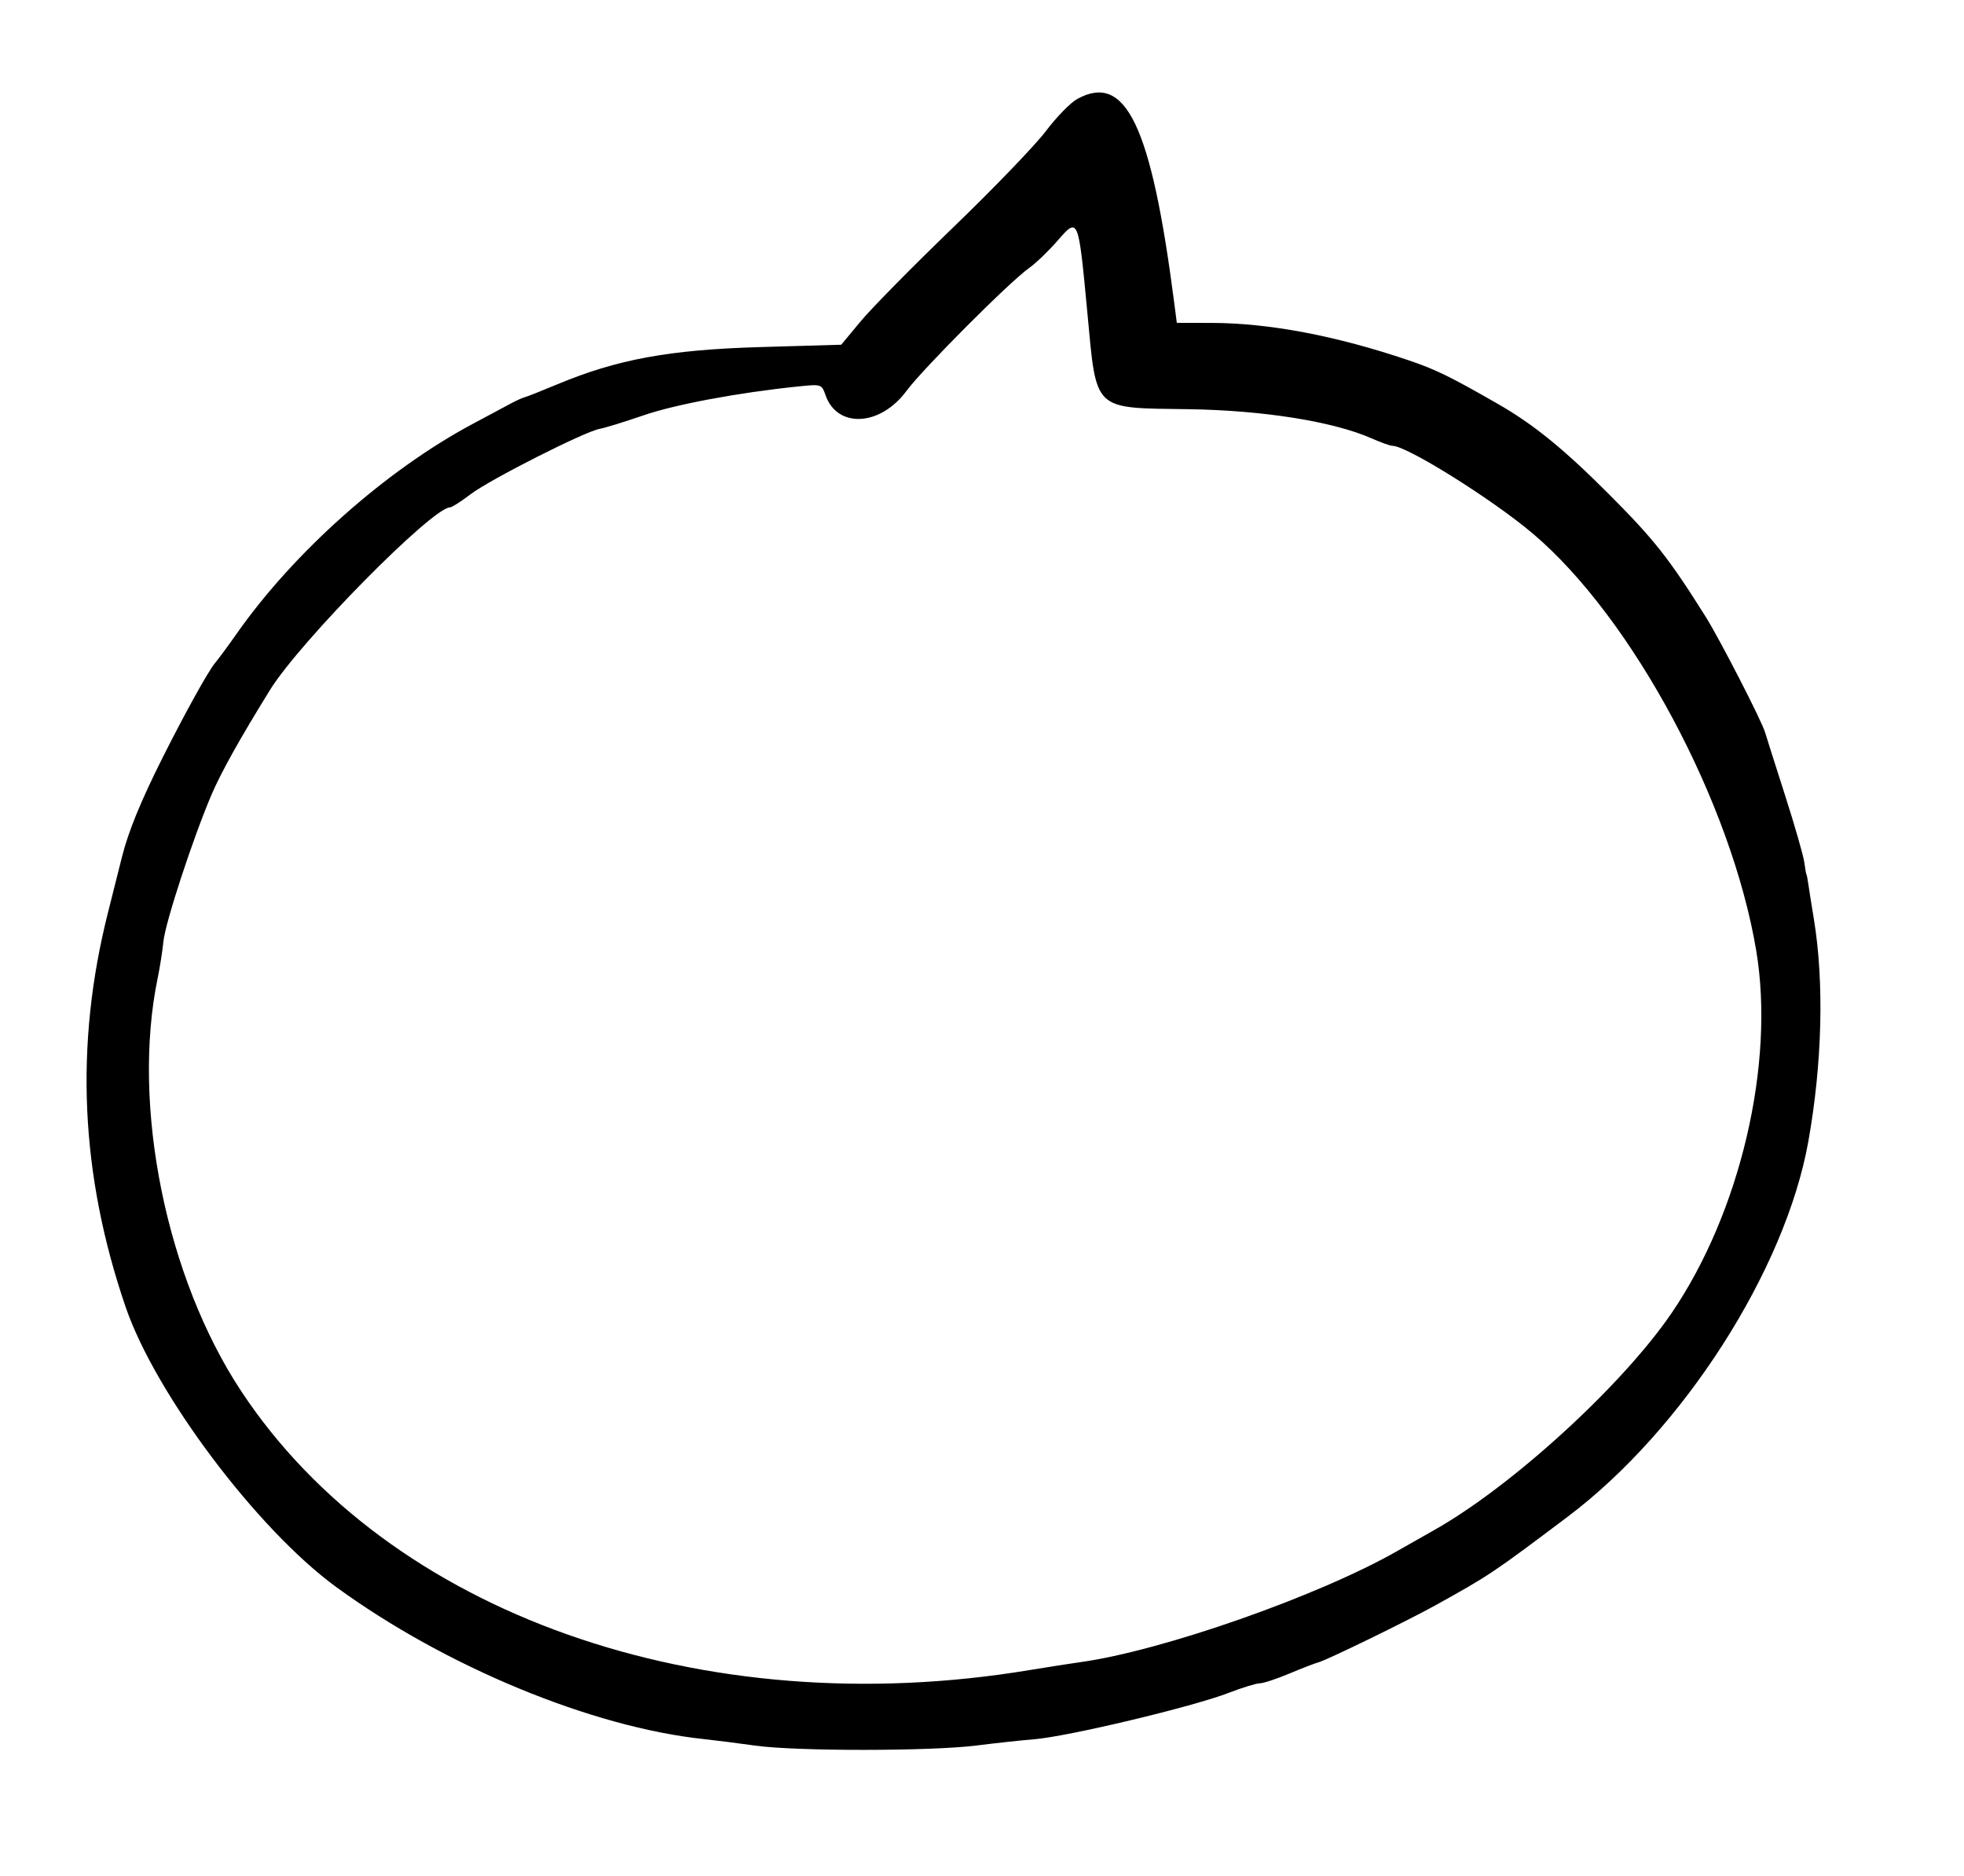
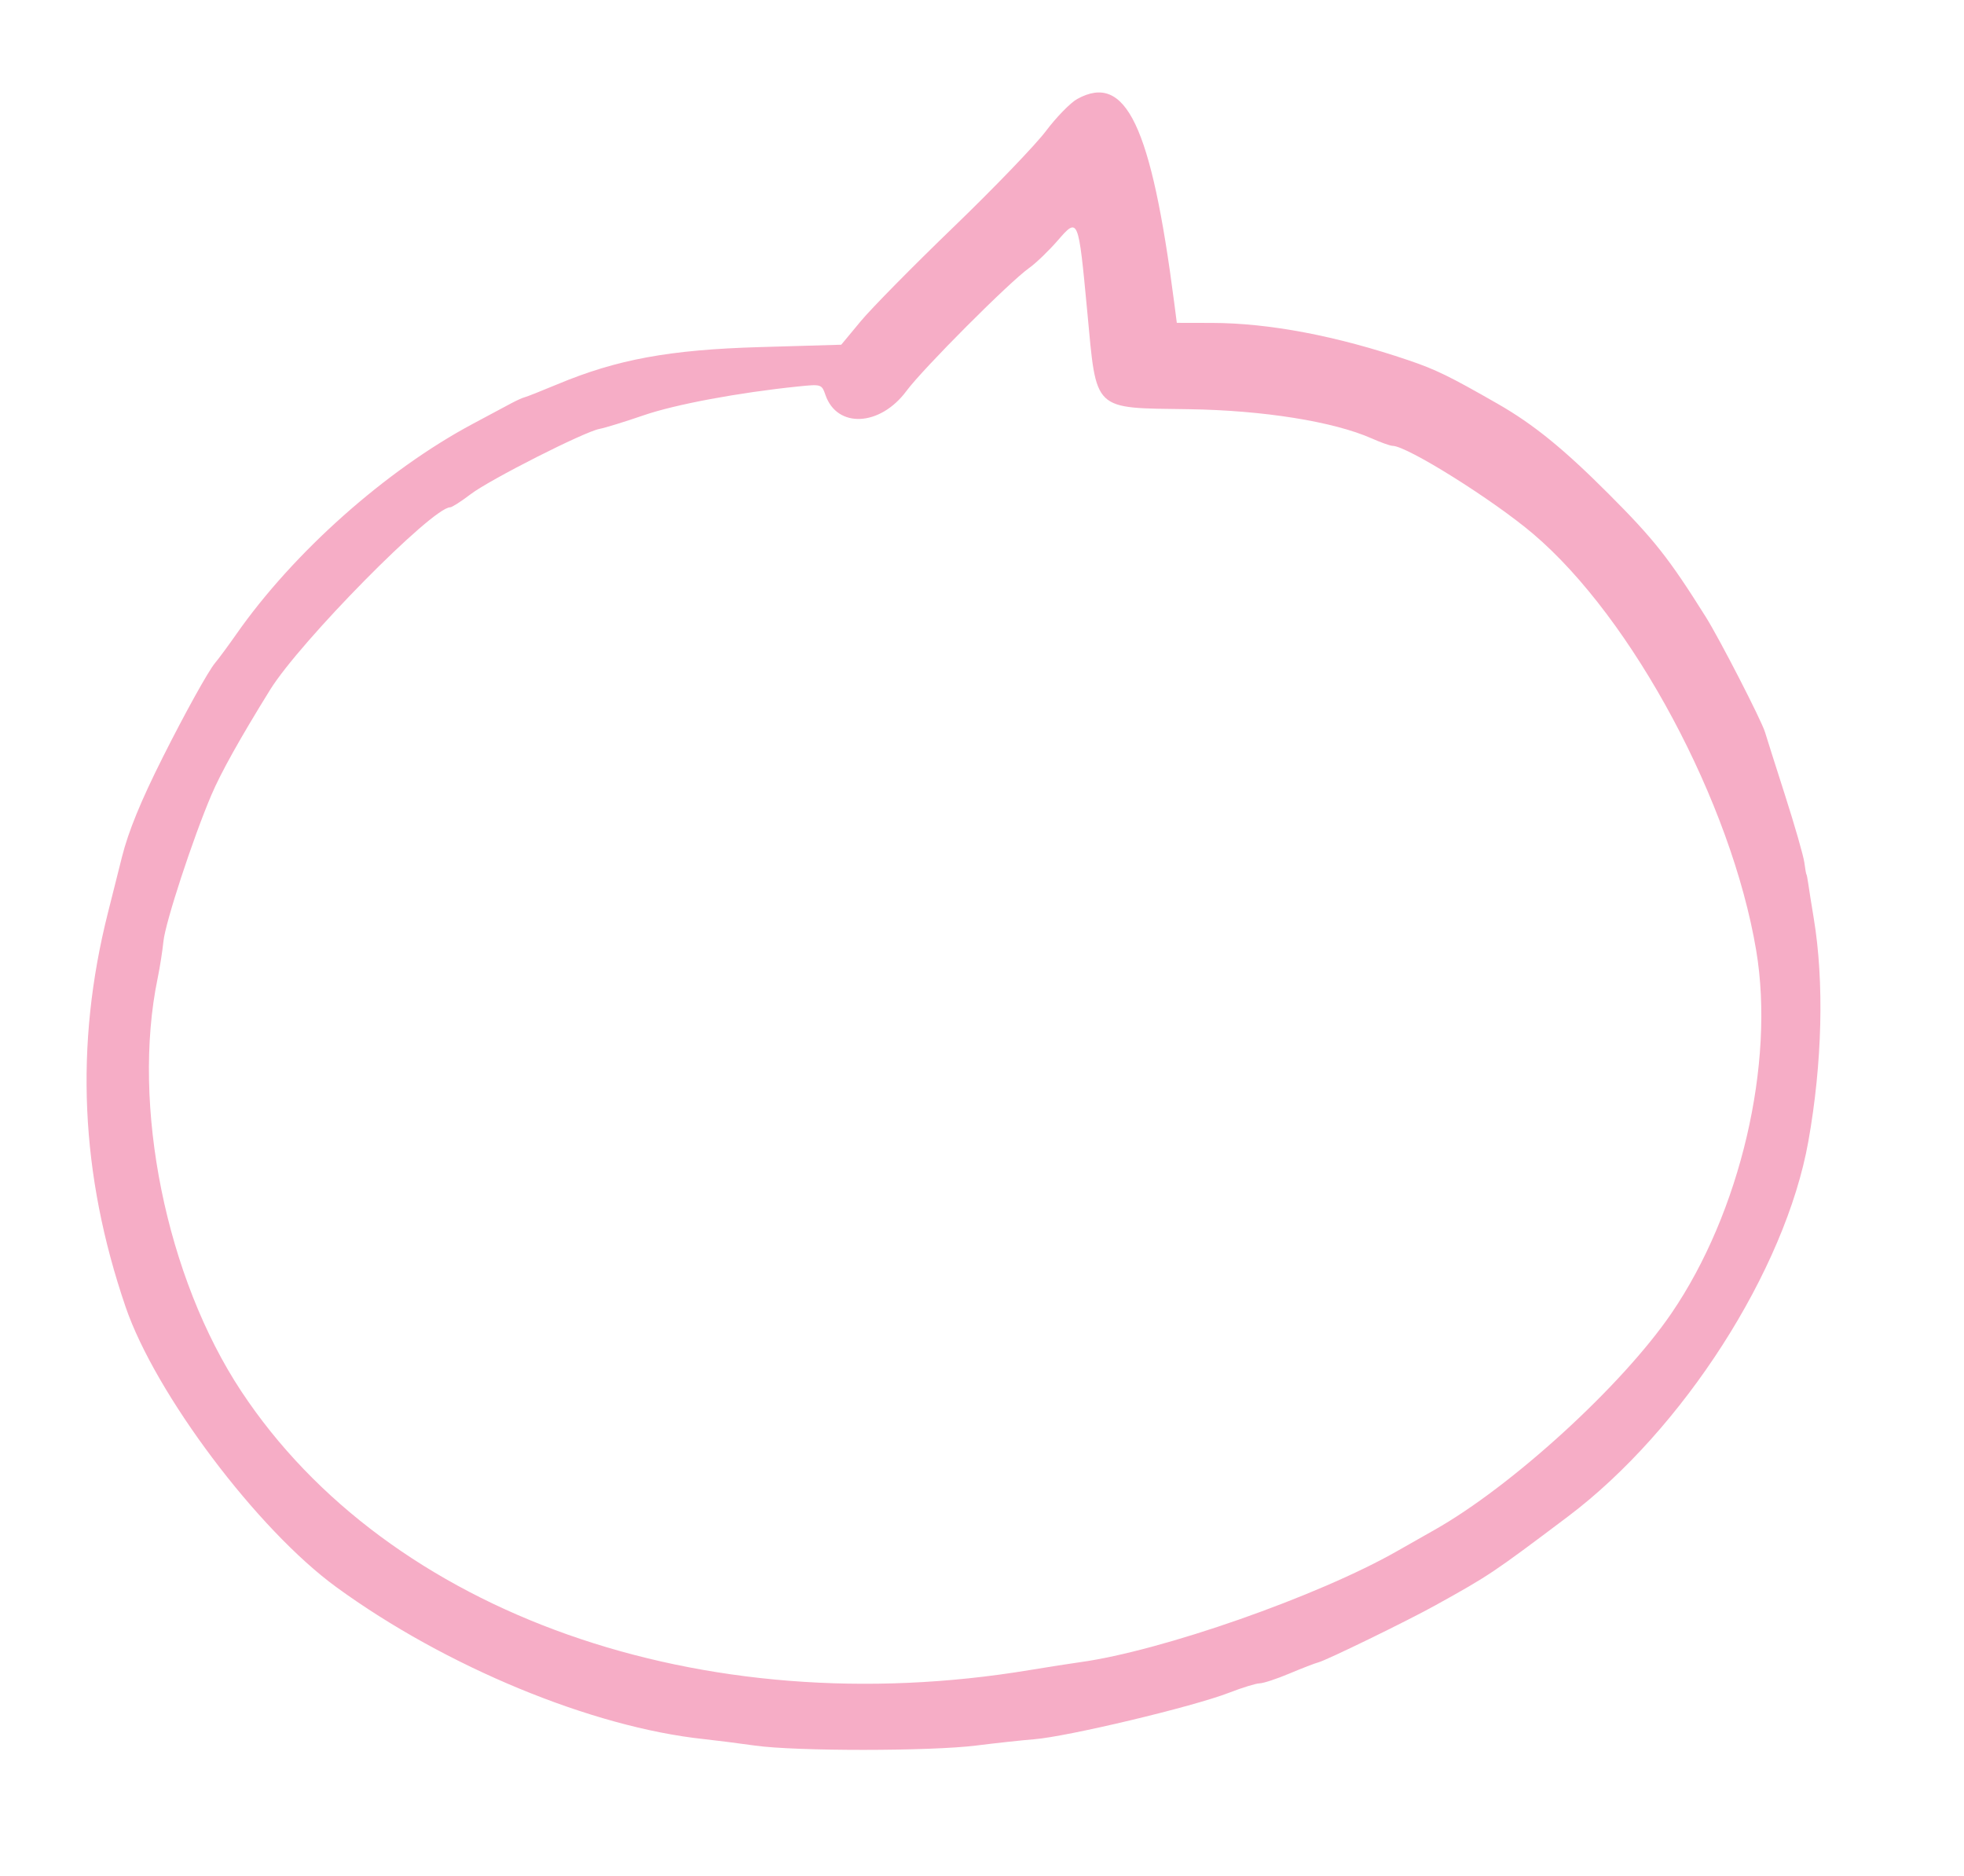
<svg xmlns="http://www.w3.org/2000/svg" id="svg" version="1.1" width="400" height="381.996" viewBox="0, 0, 400,381.996">
  <g id="svgg">
-     <path id="path0" d="M219.400 20.157 C 218.029 20.910,215.160 23.846,213.025 26.681 C 210.891 29.517,202.418 38.323,194.196 46.251 C 185.975 54.179,177.467 62.813,175.291 65.437 L 171.333 70.208 154.747 70.691 C 136.337 71.227,125.697 73.183,113.503 78.274 C 110.274 79.622,107.280 80.808,106.849 80.909 C 106.419 81.010,105.186 81.566,104.110 82.144 C 103.033 82.722,99.511 84.606,96.282 86.330 C 78.571 95.788,59.793 112.491,48.134 129.159 C 46.477 131.526,44.527 134.168,43.800 135.029 C 42.440 136.639,37.711 145.167,33.177 154.186 C 28.693 163.105,26.147 169.322,24.834 174.560 C 24.133 177.358,22.848 182.466,21.979 185.910 C 15.171 212.903,16.346 239.158,25.570 266.145 C 31.637 283.895,52.392 311.502,68.493 323.240 C 90.723 339.446,120.528 351.771,143.356 354.199 C 145.665 354.444,150.372 355.041,153.816 355.525 C 162.115 356.690,189.480 356.680,198.826 355.508 C 202.916 354.995,208.200 354.423,210.568 354.237 C 217.424 353.698,242.978 347.603,250.302 344.760 C 252.997 343.713,255.815 342.849,256.564 342.839 C 257.313 342.828,260.039 341.930,262.622 340.842 C 265.205 339.753,267.847 338.733,268.493 338.574 C 270.100 338.179,286.596 330.138,292.368 326.937 C 303.366 320.837,304.032 320.391,319.322 308.878 C 342.761 291.227,363.614 258.698,368.294 232.485 C 371.139 216.545,371.545 200.002,369.408 187.084 C 368.945 184.286,368.442 181.115,368.290 180.039 C 368.138 178.963,367.966 178.082,367.907 178.082 C 367.848 178.082,367.657 176.991,367.481 175.657 C 367.306 174.323,365.536 168.159,363.549 161.958 C 361.562 155.758,359.728 149.980,359.474 149.119 C 358.784 146.783,350.224 130.128,347.404 125.636 C 339.890 113.668,336.867 109.841,327.602 100.567 C 318.422 91.377,312.293 86.401,305.027 82.240 C 295.233 76.630,292.441 75.267,286.888 73.382 C 272.219 68.403,258.496 65.794,246.844 65.769 L 239.677 65.753 239.146 61.644 C 234.482 25.583,229.308 14.713,219.400 20.157 M221.433 63.405 C 223.374 84.014,222.370 83.048,242.170 83.343 C 257.290 83.567,271.591 85.854,279.356 89.287 C 281.240 90.121,283.155 90.802,283.610 90.802 C 286.539 90.802,304.036 101.755,312.257 108.735 C 332.529 125.946,352.627 163.485,357.677 193.571 C 361.543 216.605,354.446 246.958,340.386 267.520 C 330.306 282.262,307.815 302.795,292.037 311.660 C 290.497 312.525,287.123 314.439,284.540 315.913 C 268.455 325.091,236.596 336.251,219.961 338.536 C 218.023 338.803,213.444 339.518,209.785 340.126 C 142.917 351.241,79.115 328.697,49.145 283.366 C 33.832 260.204,26.737 225.156,32.111 199.217 C 32.557 197.065,33.086 193.690,33.287 191.719 C 33.682 187.852,39.263 170.816,43.052 161.912 C 44.987 157.365,48.911 150.334,54.999 140.509 C 61.108 130.648,88.057 103.327,91.674 103.327 C 92.048 103.327,93.931 102.123,95.858 100.652 C 99.751 97.681,119.048 87.903,122.114 87.349 C 123.190 87.154,127.241 85.905,131.115 84.574 C 137.566 82.357,150.444 79.955,162.536 78.713 C 167.297 78.224,167.348 78.240,168.125 80.467 C 170.506 87.298,179.267 86.850,184.613 79.624 C 187.964 75.096,205.615 57.398,209.559 54.613 C 210.941 53.636,213.560 51.124,215.379 49.030 C 219.611 44.157,219.622 44.185,221.433 63.405 " stroke="none" fill="#000000" fill-rule="evenodd" />
+     <path id="path0" d="M219.400 20.157 C 218.029 20.910,215.160 23.846,213.025 26.681 C 210.891 29.517,202.418 38.323,194.196 46.251 C 185.975 54.179,177.467 62.813,175.291 65.437 L 171.333 70.208 154.747 70.691 C 136.337 71.227,125.697 73.183,113.503 78.274 C 110.274 79.622,107.280 80.808,106.849 80.909 C 106.419 81.010,105.186 81.566,104.110 82.144 C 103.033 82.722,99.511 84.606,96.282 86.330 C 78.571 95.788,59.793 112.491,48.134 129.159 C 46.477 131.526,44.527 134.168,43.800 135.029 C 42.440 136.639,37.711 145.167,33.177 154.186 C 28.693 163.105,26.147 169.322,24.834 174.560 C 24.133 177.358,22.848 182.466,21.979 185.910 C 15.171 212.903,16.346 239.158,25.570 266.145 C 31.637 283.895,52.392 311.502,68.493 323.240 C 90.723 339.446,120.528 351.771,143.356 354.199 C 145.665 354.444,150.372 355.041,153.816 355.525 C 162.115 356.690,189.480 356.680,198.826 355.508 C 202.916 354.995,208.200 354.423,210.568 354.237 C 217.424 353.698,242.978 347.603,250.302 344.760 C 252.997 343.713,255.815 342.849,256.564 342.839 C 257.313 342.828,260.039 341.930,262.622 340.842 C 265.205 339.753,267.847 338.733,268.493 338.574 C 270.100 338.179,286.596 330.138,292.368 326.937 C 303.366 320.837,304.032 320.391,319.322 308.878 C 342.761 291.227,363.614 258.698,368.294 232.485 C 371.139 216.545,371.545 200.002,369.408 187.084 C 368.945 184.286,368.442 181.115,368.290 180.039 C 368.138 178.963,367.966 178.082,367.907 178.082 C 367.848 178.082,367.657 176.991,367.481 175.657 C 367.306 174.323,365.536 168.159,363.549 161.958 C 361.562 155.758,359.728 149.980,359.474 149.119 C 358.784 146.783,350.224 130.128,347.404 125.636 C 339.890 113.668,336.867 109.841,327.602 100.567 C 318.422 91.377,312.293 86.401,305.027 82.240 C 295.233 76.630,292.441 75.267,286.888 73.382 C 272.219 68.403,258.496 65.794,246.844 65.769 L 239.677 65.753 239.146 61.644 C 234.482 25.583,229.308 14.713,219.400 20.157 M221.433 63.405 C 223.374 84.014,222.370 83.048,242.170 83.343 C 257.290 83.567,271.591 85.854,279.356 89.287 C 281.240 90.121,283.155 90.802,283.610 90.802 C 286.539 90.802,304.036 101.755,312.257 108.735 C 332.529 125.946,352.627 163.485,357.677 193.571 C 361.543 216.605,354.446 246.958,340.386 267.520 C 330.306 282.262,307.815 302.795,292.037 311.660 C 290.497 312.525,287.123 314.439,284.540 315.913 C 268.455 325.091,236.596 336.251,219.961 338.536 C 218.023 338.803,213.444 339.518,209.785 340.126 C 142.917 351.241,79.115 328.697,49.145 283.366 C 33.832 260.204,26.737 225.156,32.111 199.217 C 32.557 197.065,33.086 193.690,33.287 191.719 C 33.682 187.852,39.263 170.816,43.052 161.912 C 44.987 157.365,48.911 150.334,54.999 140.509 C 61.108 130.648,88.057 103.327,91.674 103.327 C 92.048 103.327,93.931 102.123,95.858 100.652 C 99.751 97.681,119.048 87.903,122.114 87.349 C 123.190 87.154,127.241 85.905,131.115 84.574 C 137.566 82.357,150.444 79.955,162.536 78.713 C 167.297 78.224,167.348 78.240,168.125 80.467 C 170.506 87.298,179.267 86.850,184.613 79.624 C 187.964 75.096,205.615 57.398,209.559 54.613 C 210.941 53.636,213.560 51.124,215.379 49.030 C 219.611 44.157,219.622 44.185,221.433 63.405 " stroke="none" fill="#F6ADC6" fill-rule="evenodd" />
  </g>
</svg>
